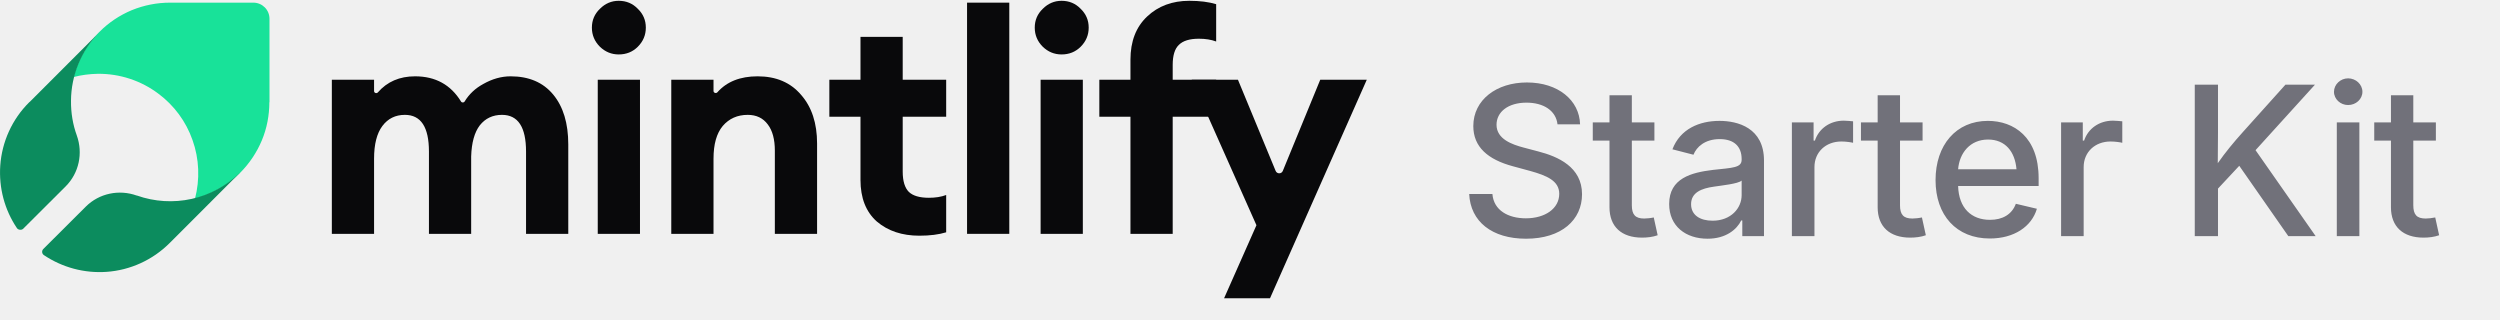
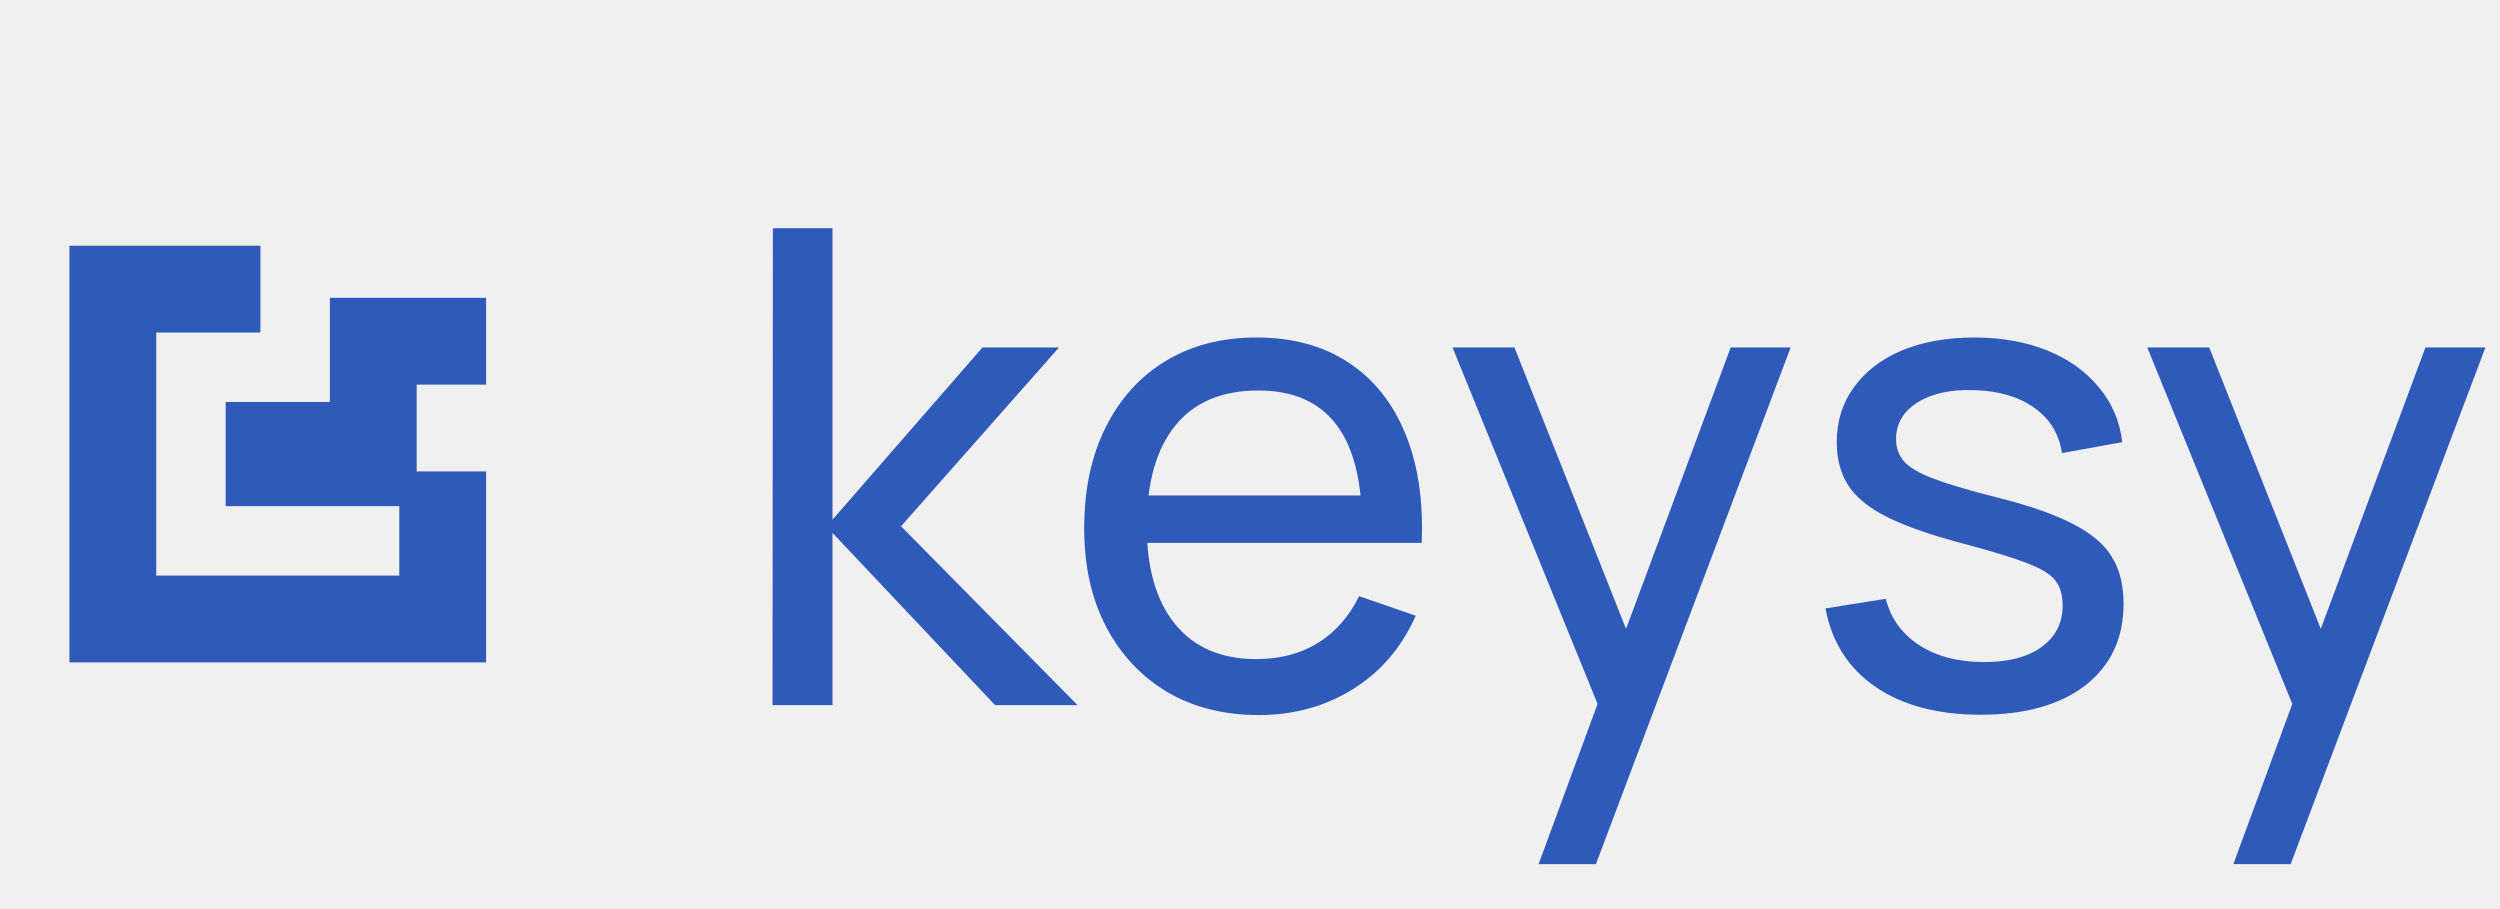
- <svg xmlns="http://www.w3.org/2000/svg" width="180" height="23" viewBox="0 0 180 23" fill="none">
-   <path d="M91.44 21.476H88.133L90.464 16.216L85.802 5.74H89.132L91.847 12.307C91.943 12.536 92.268 12.536 92.362 12.306L95.058 5.74H98.409L91.44 21.476Z" fill="#09090B" />
-   <path d="M81.393 16.837V8.403H79.152V5.74H81.393V4.297C81.393 2.98 81.792 1.944 82.592 1.19C83.391 0.435 84.404 0.058 85.633 0.058C86.387 0.058 87.031 0.139 87.564 0.302V2.988C87.208 2.854 86.794 2.788 86.32 2.788C85.655 2.788 85.174 2.936 84.878 3.232C84.582 3.513 84.434 3.994 84.434 4.674V5.74H87.564V8.403H84.434V16.837H81.393Z" fill="#09090B" />
-   <path d="M76.433 3.92C75.915 3.92 75.463 3.735 75.079 3.365C74.694 2.98 74.502 2.521 74.502 1.989C74.502 1.456 74.694 1.005 75.079 0.635C75.463 0.25 75.915 0.058 76.433 0.058C76.98 0.058 77.438 0.25 77.809 0.635C78.193 1.005 78.386 1.456 78.386 1.989C78.386 2.521 78.193 2.98 77.809 3.365C77.438 3.735 76.98 3.92 76.433 3.92ZM74.924 16.837V5.74H77.964V16.837H74.924Z" fill="#09090B" />
-   <path d="M69.628 16.837V0.191H72.669V16.837H69.628Z" fill="#09090B" />
-   <path d="M66.194 16.97C64.951 16.97 63.93 16.63 63.131 15.949C62.347 15.254 61.955 14.255 61.955 12.953V8.403H59.713V5.74H61.955V2.655H64.995V5.74H68.125V8.403H64.995V12.354C64.995 13.034 65.143 13.523 65.439 13.819C65.735 14.1 66.216 14.24 66.882 14.24C67.355 14.24 67.769 14.174 68.125 14.04V16.726C67.592 16.889 66.948 16.97 66.194 16.97Z" fill="#09090B" />
-   <path d="M48.332 16.837V5.74H51.373V6.551C51.373 6.688 51.559 6.748 51.65 6.646C52.328 5.879 53.293 5.495 54.546 5.495C55.878 5.495 56.921 5.939 57.676 6.827C58.445 7.7 58.83 8.869 58.83 10.334V16.837H55.789V10.844C55.789 10.03 55.619 9.402 55.279 8.958C54.939 8.499 54.458 8.27 53.836 8.27C53.096 8.27 52.497 8.536 52.038 9.069C51.594 9.601 51.373 10.386 51.373 11.421V16.837H48.332Z" fill="#09090B" />
-   <path d="M44.547 3.92C44.029 3.92 43.578 3.735 43.193 3.365C42.809 2.98 42.616 2.521 42.616 1.989C42.616 1.456 42.809 1.005 43.193 0.635C43.578 0.25 44.029 0.058 44.547 0.058C45.095 0.058 45.553 0.25 45.923 0.635C46.308 1.005 46.5 1.456 46.5 1.989C46.5 2.521 46.308 2.98 45.923 3.365C45.553 3.735 45.095 3.92 44.547 3.92ZM43.038 16.837V5.74H46.079V16.837H43.038Z" fill="#09090B" />
-   <path d="M37.875 16.837V10.911C37.875 9.15 37.298 8.27 36.144 8.27C35.478 8.27 34.945 8.521 34.546 9.024C34.161 9.527 33.954 10.275 33.924 11.266V16.837H30.884V10.911C30.884 9.15 30.306 8.27 29.152 8.27C28.472 8.27 27.932 8.536 27.532 9.069C27.133 9.601 26.933 10.386 26.933 11.421V16.837H23.892V5.74H26.933V6.559C26.933 6.695 27.116 6.755 27.206 6.652C27.878 5.881 28.771 5.495 29.885 5.495C31.349 5.495 32.452 6.1 33.193 7.309C33.252 7.404 33.395 7.403 33.454 7.307C33.774 6.78 34.219 6.361 34.79 6.05C35.441 5.68 36.099 5.495 36.765 5.495C38.082 5.495 39.103 5.932 39.828 6.805C40.553 7.678 40.916 8.876 40.916 10.4V16.837H37.875Z" fill="#09090B" />
-   <path d="M19.403 7.362V1.35C19.403 0.705 18.879 0.191 18.244 0.191H12.235C11.291 0.191 10.357 0.378 9.487 0.733C8.618 1.098 7.824 1.621 7.16 2.295L7.114 2.341C6.235 3.23 5.609 4.333 5.291 5.548C5.861 5.399 6.45 5.324 7.039 5.314C8.609 5.296 10.151 5.801 11.403 6.745C12.534 7.586 13.394 8.746 13.861 10.083C14.347 11.438 14.403 12.916 14.039 14.309C15.244 13.991 16.356 13.364 17.244 12.486L17.291 12.439C17.954 11.775 18.487 10.98 18.851 10.111C19.216 9.241 19.393 8.306 19.393 7.362H19.403Z" fill="#18E299" />
-   <path d="M5.112 7.26C5.121 5.416 5.857 3.646 7.151 2.324L2.151 7.326C2.133 7.344 2.114 7.354 2.095 7.372C0.876 8.583 0.14 10.204 0.019 11.918C-0.092 13.52 0.327 15.103 1.22 16.426C1.306 16.552 1.537 16.593 1.667 16.472L4.73 13.417C5.689 12.458 5.987 11.033 5.531 9.757C5.242 8.965 5.103 8.117 5.112 7.26Z" fill="#0C8C5E" />
-   <path d="M17.262 12.44C16.303 13.38 15.102 14.032 13.799 14.321C12.486 14.61 11.127 14.526 9.861 14.079C9.861 14.079 9.851 14.079 9.842 14.079C8.567 13.622 7.142 13.921 6.183 14.871L3.12 17.926C2.99 18.056 3.009 18.27 3.167 18.373C4.489 19.258 6.072 19.686 7.673 19.574C9.386 19.453 10.997 18.717 12.216 17.497L12.263 17.451L17.262 12.449V12.44Z" fill="#0C8C5E" />
-   <text x="105" y="17" font-family="Inter, ui-sans-serif, system-ui, -apple-system, sans-serif" font-size="15" font-weight="500" fill="#71717A" letter-spacing="-0.01em">Starter Kit</text>
+ <svg xmlns="http://www.w3.org/2000/svg" width="234" height="85" viewBox="0 0 234 85" fill="none">
+   <g clip-path="url(#clip0_24_210)">
+     <path d="M6.5 23H24.375V31.125H14.625V53.875H37.375V44.125H45.5V62H6.5V23Z" fill="#2f5aba" />
+     <path d="M21.125 37.625H30.875V27.875H45.5V36H39V47.375H21.125V37.625Z" fill="#2f5aba" />
+     <path d="M72.309 66L72.34 21.36H77.92V48.64L91.963 32.52H99.124L84.337 49.26L100.86 66H93.141L77.92 49.88V66H72.309ZM117.848 66.93C114.562 66.93 111.689 66.207 109.23 64.76C106.791 63.293 104.89 61.257 103.526 58.653C102.162 56.028 101.48 52.97 101.48 49.477C101.48 45.819 102.152 42.657 103.495 39.991C104.838 37.304 106.709 35.238 109.106 33.791C111.524 32.324 114.355 31.59 117.6 31.59C120.969 31.59 123.831 32.365 126.187 33.915C128.564 35.465 130.341 37.676 131.519 40.549C132.718 43.422 133.234 46.842 133.069 50.81H127.489V48.826C127.427 44.713 126.59 41.644 124.978 39.619C123.366 37.573 120.969 36.55 117.786 36.55C114.376 36.55 111.782 37.645 110.005 39.836C108.228 42.027 107.339 45.168 107.339 49.26C107.339 53.207 108.228 56.266 110.005 58.436C111.782 60.606 114.314 61.691 117.6 61.691C119.811 61.691 121.733 61.185 123.366 60.172C124.999 59.159 126.28 57.702 127.21 55.801L132.511 57.63C131.209 60.585 129.246 62.879 126.621 64.512C124.017 66.124 121.093 66.93 117.848 66.93ZM105.479 50.81V46.377H130.217V50.81H105.479ZM144.015 80.88L150.494 63.272L150.587 68.48L135.955 32.52H141.752L153.222 61.443H151.238L161.995 32.52H167.606L149.378 80.88H144.015ZM185.375 66.899C181.386 66.899 178.11 66.031 175.548 64.295C173.006 62.538 171.445 60.089 170.867 56.948L176.509 56.049C176.963 57.868 178.007 59.314 179.64 60.389C181.272 61.443 183.298 61.97 185.716 61.97C188.01 61.97 189.808 61.495 191.11 60.544C192.412 59.593 193.063 58.302 193.063 56.669C193.063 55.718 192.846 54.954 192.412 54.375C191.978 53.776 191.079 53.218 189.715 52.701C188.371 52.184 186.336 51.564 183.608 50.841C180.652 50.056 178.327 49.239 176.633 48.392C174.938 47.545 173.729 46.563 173.006 45.447C172.282 44.331 171.921 42.977 171.921 41.386C171.921 39.423 172.458 37.707 173.533 36.24C174.607 34.752 176.106 33.605 178.028 32.799C179.97 31.993 182.223 31.59 184.786 31.59C187.328 31.59 189.601 31.993 191.606 32.799C193.61 33.605 195.222 34.752 196.442 36.24C197.682 37.707 198.415 39.423 198.643 41.386L193.001 42.409C192.732 40.611 191.864 39.195 190.397 38.162C188.95 37.129 187.08 36.581 184.786 36.519C182.616 36.436 180.849 36.819 179.485 37.666C178.141 38.513 177.47 39.66 177.47 41.107C177.47 41.913 177.718 42.605 178.214 43.184C178.73 43.763 179.671 44.31 181.035 44.827C182.419 45.344 184.424 45.933 187.049 46.594C190.004 47.338 192.329 48.154 194.024 49.043C195.739 49.911 196.958 50.944 197.682 52.143C198.405 53.321 198.767 54.778 198.767 56.514C198.767 59.738 197.578 62.28 195.202 64.14C192.825 65.979 189.549 66.899 185.375 66.899ZM209.043 80.88L215.522 63.272L215.615 68.48L200.983 32.52H206.78L218.25 61.443H216.266L227.023 32.52H232.634L214.406 80.88H209.043Z" fill="#2f5aba" />
+   </g>
+   <defs>
+     <clipPath id="clip0_24_210">
+       <rect width="234" height="85" fill="white" />
+     </clipPath>
+   </defs>
</svg>
